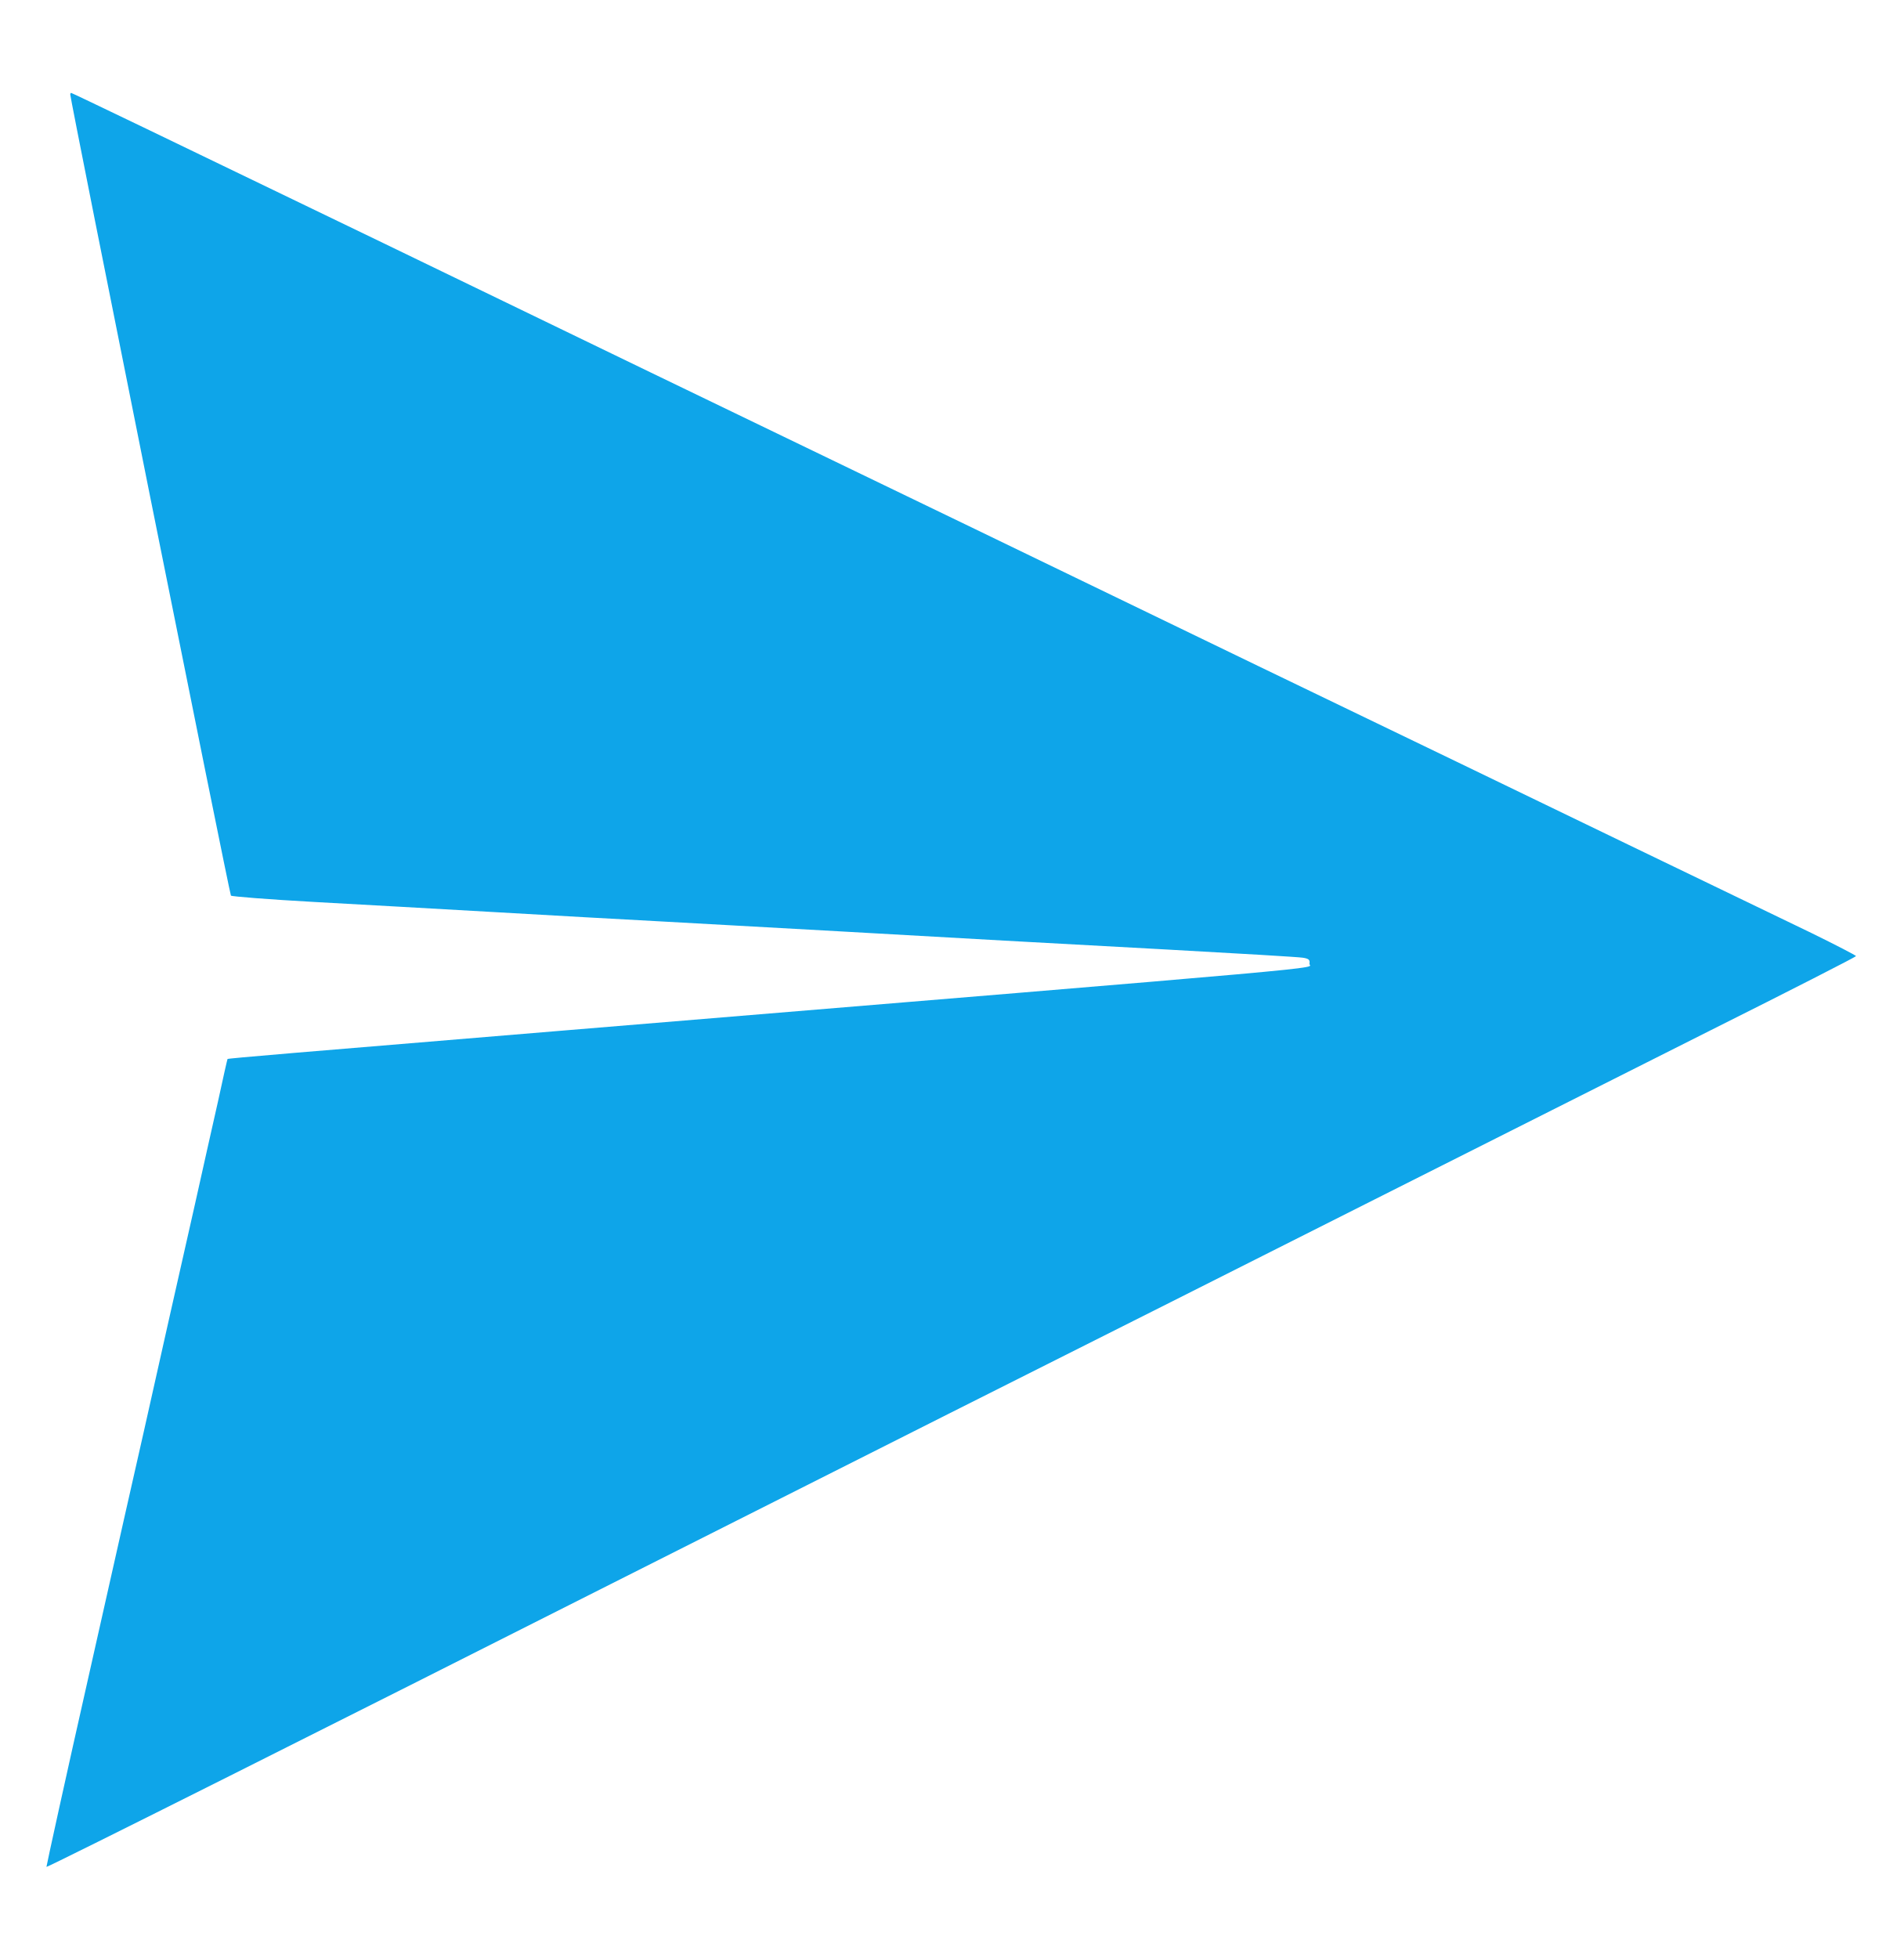
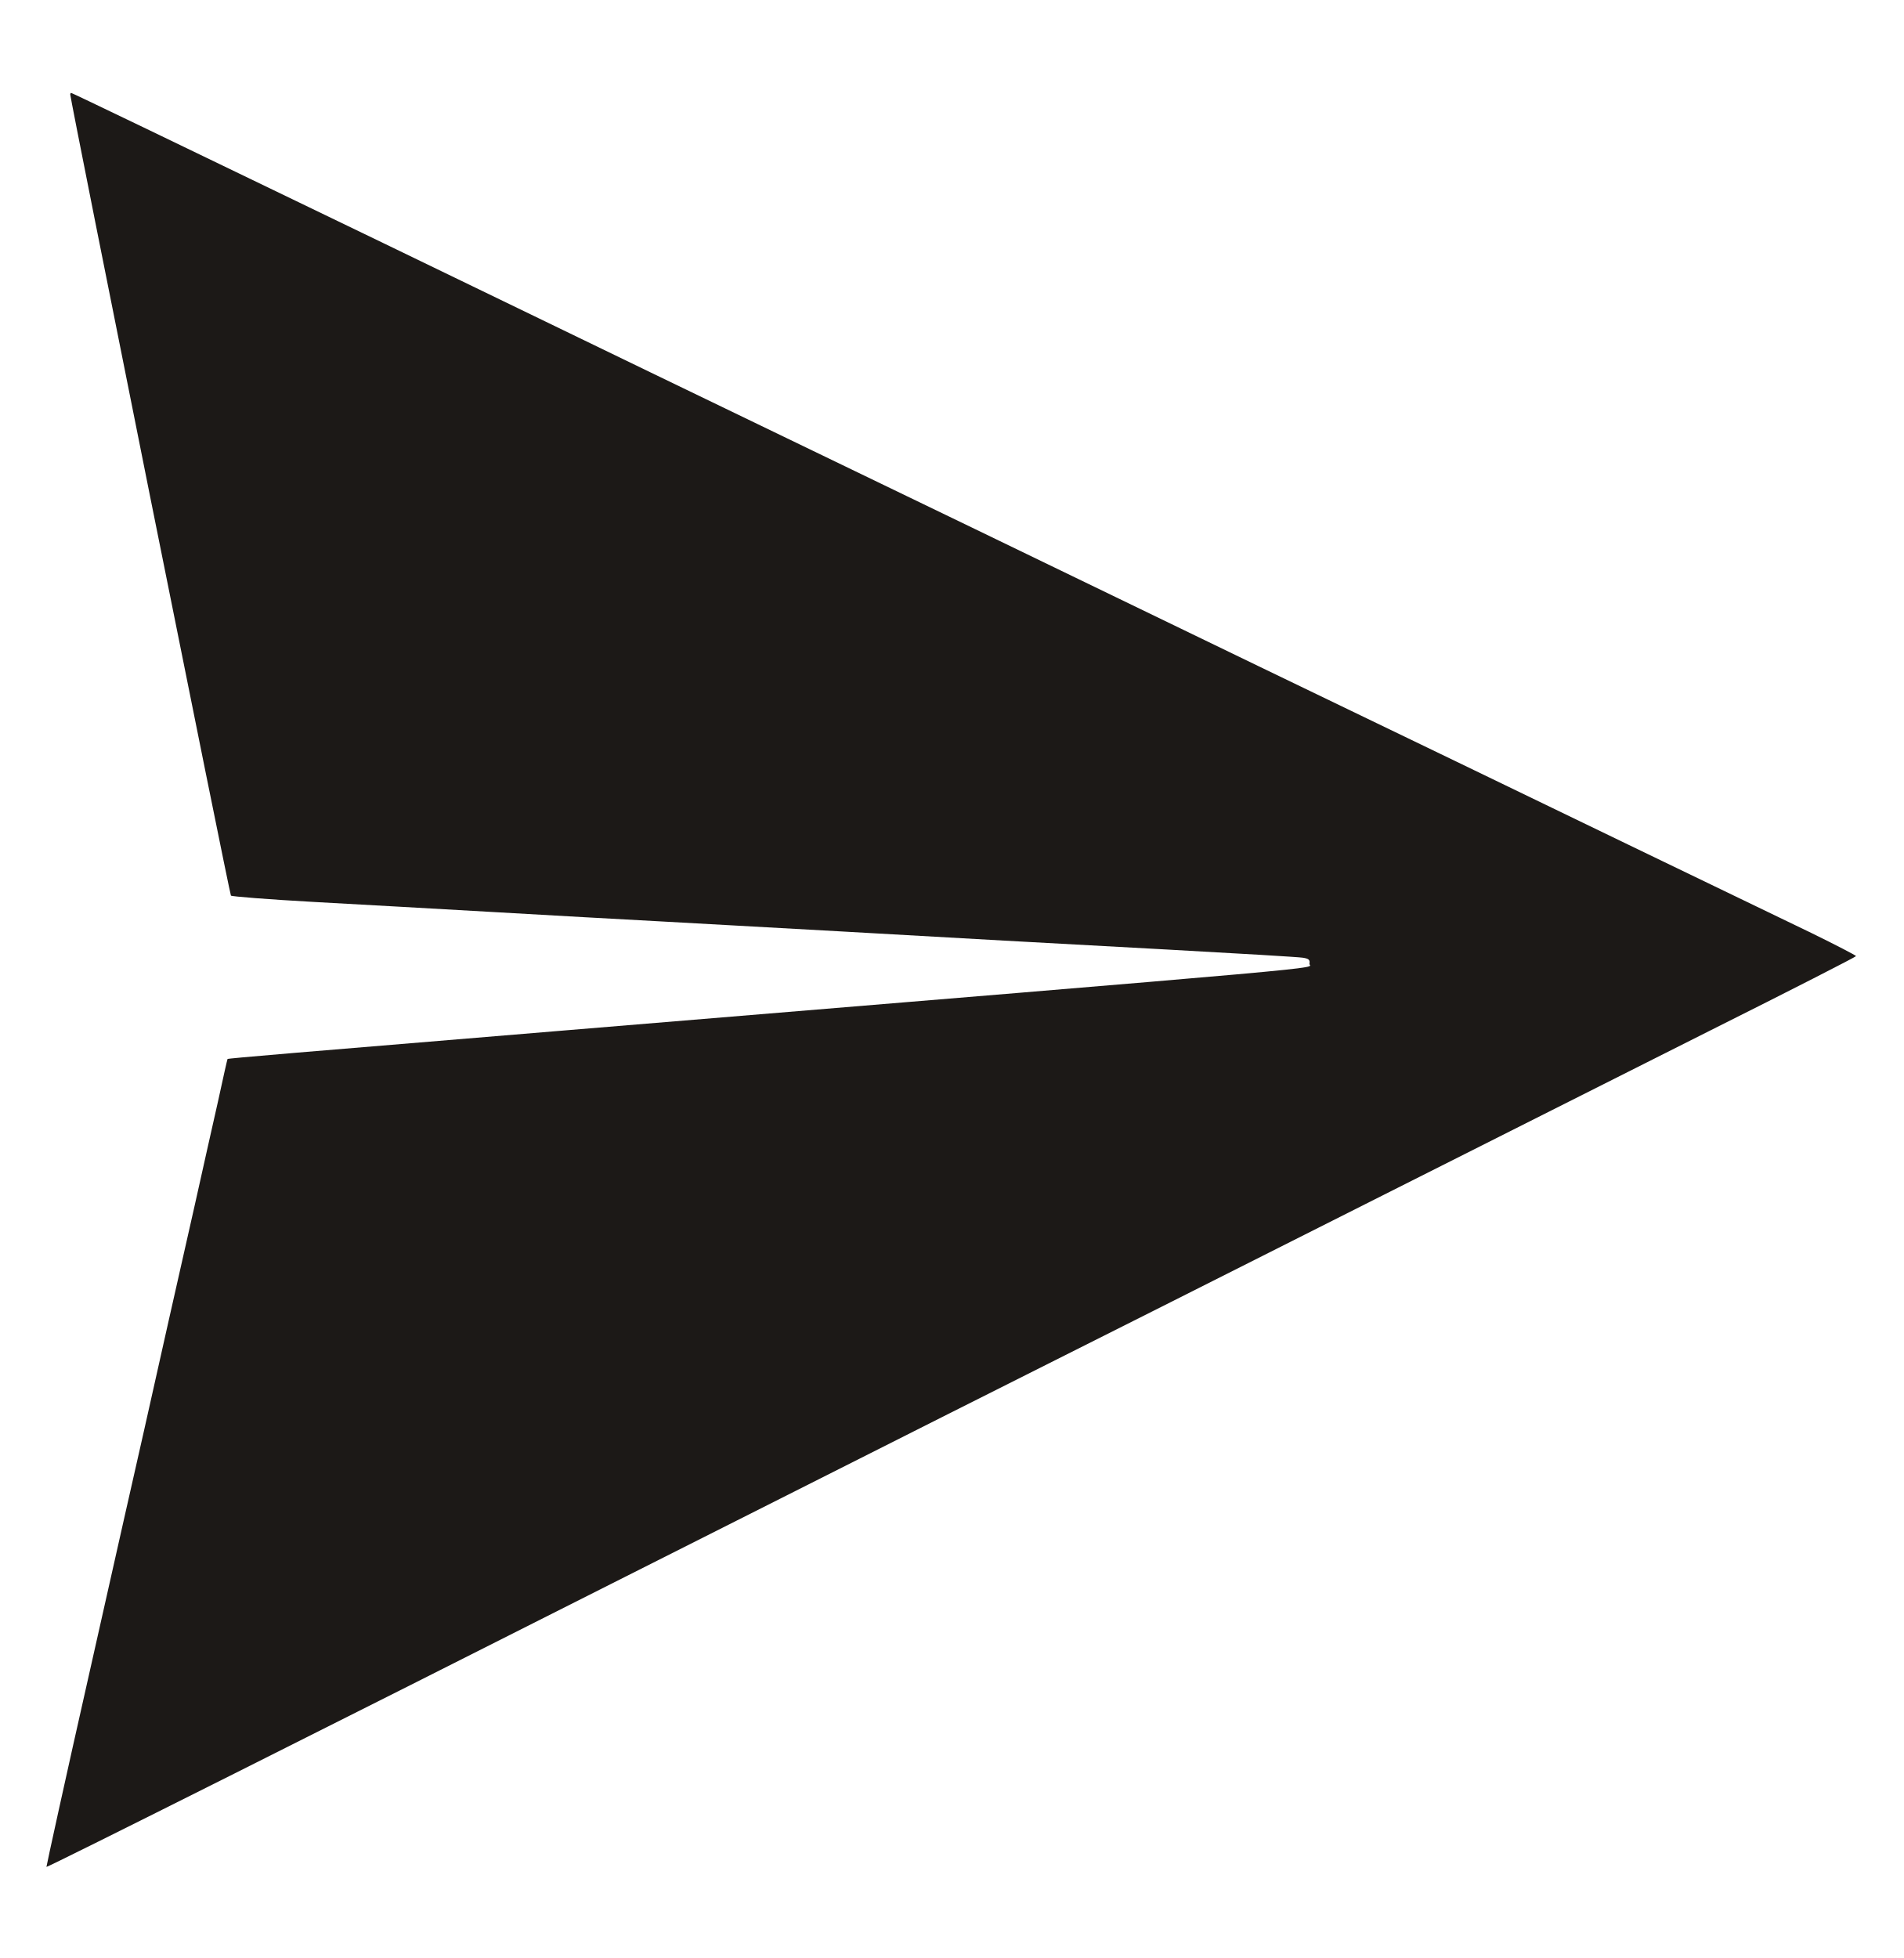
<svg xmlns="http://www.w3.org/2000/svg" version="1.0" width="840pt" height="864pt" viewBox="0 0 840 864" preserveAspectRatio="xMidYMid meet">
-   <g transform="translate(0,864) scale(0.1,-0.1)" fill="#0EA5E9" stroke="none">
+   <g transform="translate(0,864) scale(0.1,-0.1)" fill="#1C1917" stroke="none">
    <path d="M310 8223 c0 -22 703 -3529 709 -3535 3 -4 168 -17 366 -28 198 -11 558 -31 800 -45 242 -14 564 -32 715 -40 151 -8 516 -29 810 -45 685 -39 762 -43 1440 -80 311 -17 580 -33 598 -36 27 -4 33 -9 30 -27 -3 -24 256 -1 -3323 -297 -1137 -94 -1449 -120 -1451 -123 -1 -1 -20 -85 -42 -187 -23 -102 -69 -306 -102 -455 -72 -316 -162 -719 -225 -1000 -25 -110 -133 -587 -239 -1060 -107 -473 -192 -862 -191 -863 3 -4 1324 659 2490 1248 248 125 918 463 1490 751 572 287 1418 713 1880 946 462 233 1129 568 1482 746 354 177 643 325 643 328 0 3 -89 49 -197 102 -248 119 -1380 666 -1568 757 -77 37 -471 227 -875 422 -832 403 -1611 779 -2680 1295 -404 196 -935 452 -1180 571 -950 459 -1372 662 -1376 662 -2 0 -4 -3 -4 -7z" />
  </g>
</svg>
